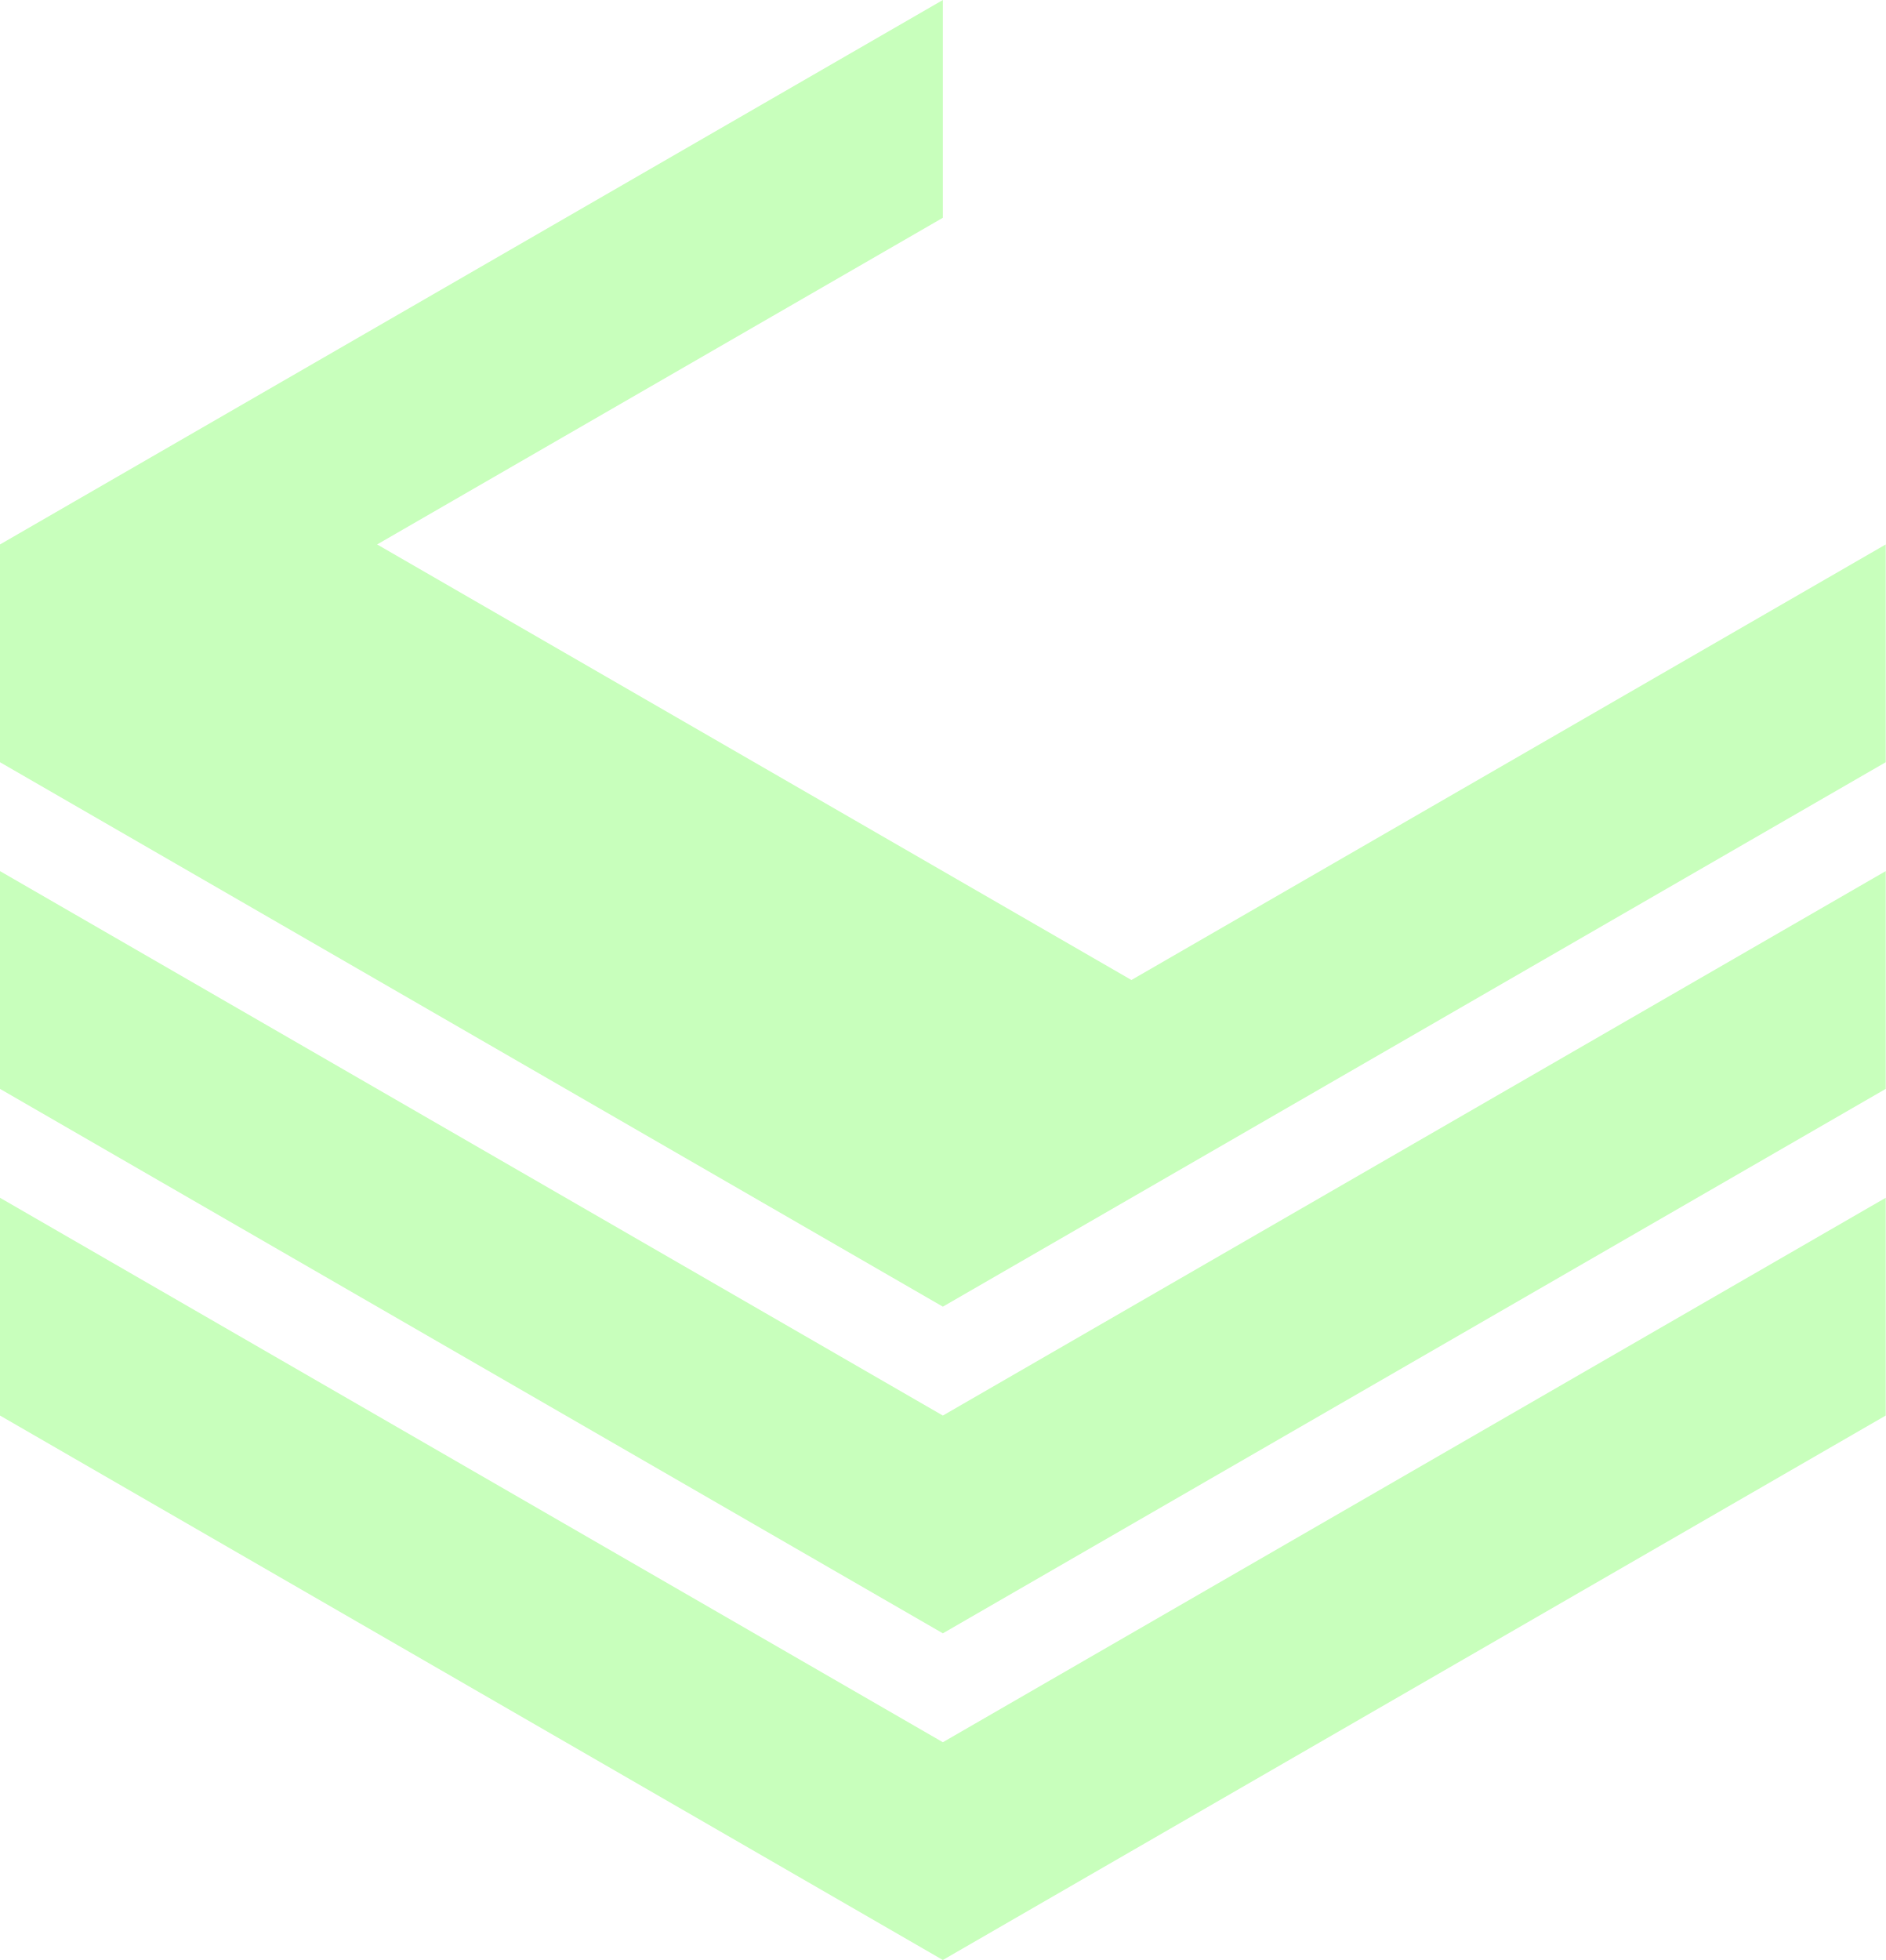
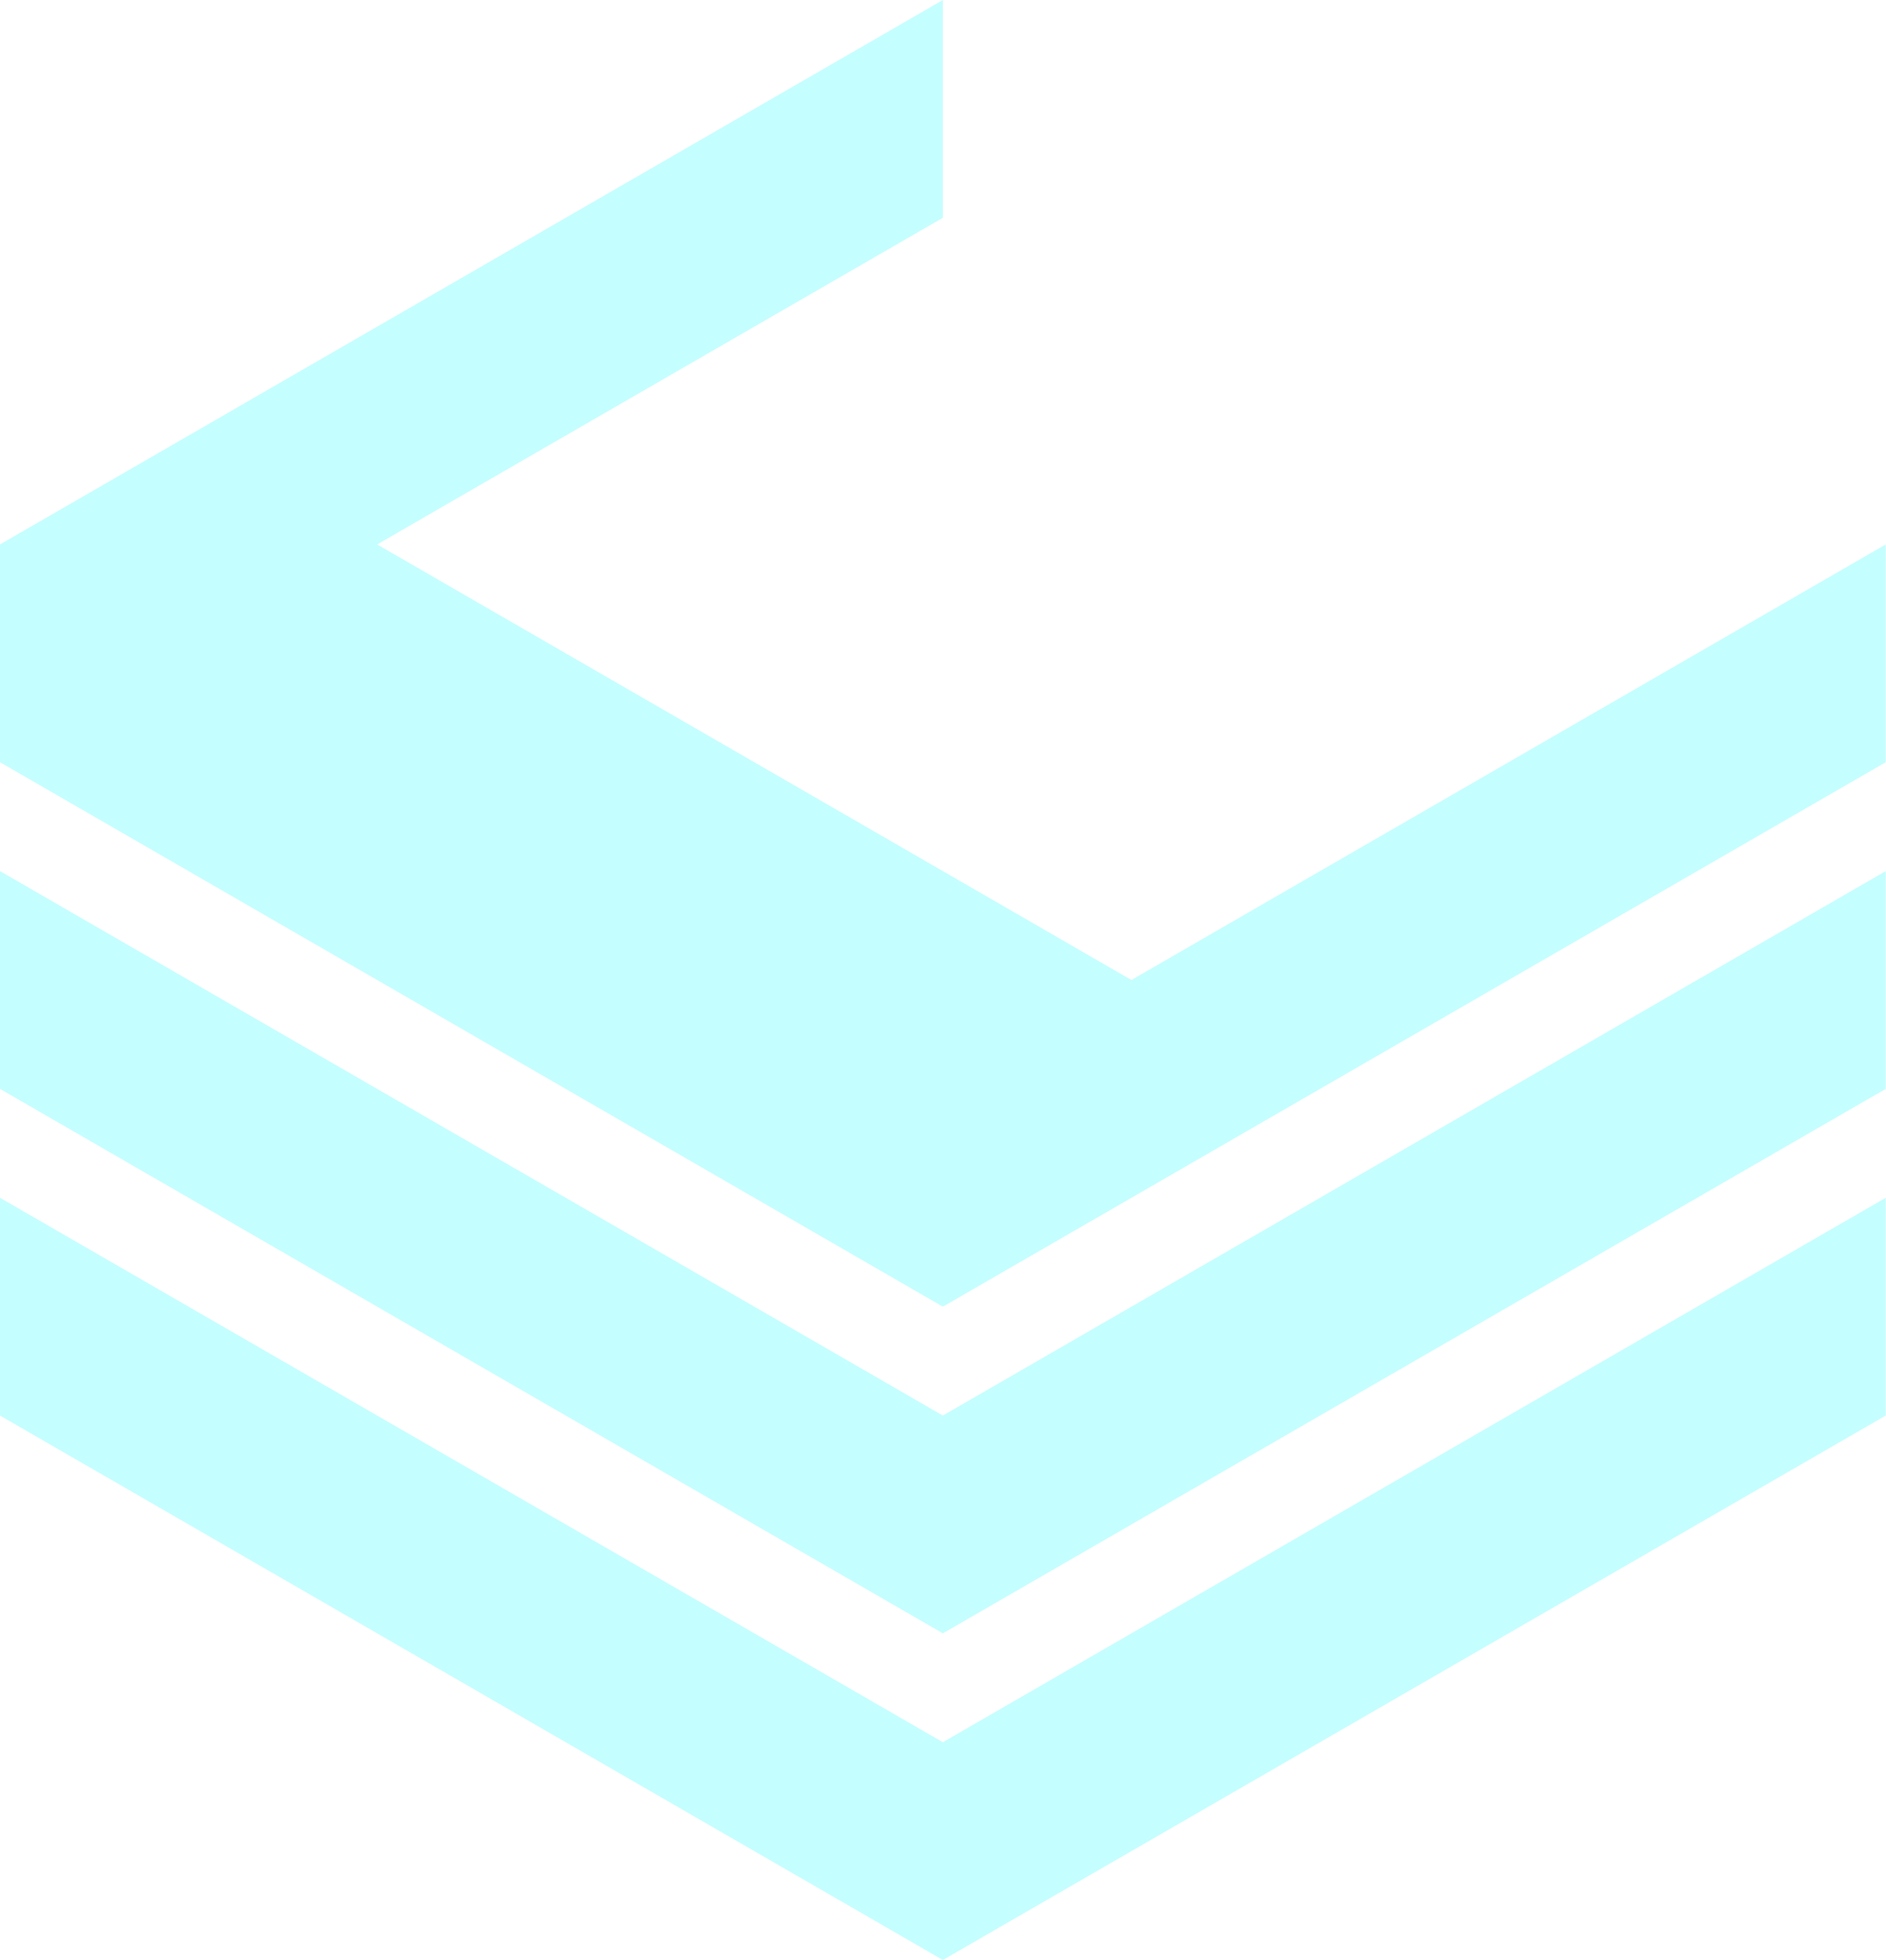
<svg xmlns="http://www.w3.org/2000/svg" width="129.904" height="135" viewBox="0 0 129.904 135">
  <defs>
    <style>
            .a {
            isolation: isolate;
            }

            .b {
            opacity: 0.6;
            mix-blend-mode: screen;
            }

            .c {
-             fill: #a4ff90;
+             fill: #9efeff;
            }
        </style>
  </defs>
  <g class="a">
    <g class="b">
      <polygon class="c" points="64.952 120 0 82.5 0 97.5 64.952 135 129.904 97.5 129.904 82.5 64.952 120" />
      <polygon class="c" points="64.952 97.5 0 60 0 75 64.952 112.5 129.904 75 129.904 60 64.952 97.5" />
      <polygon class="c" points="77.942 67.5 25.981 37.5 64.952 15 64.952 0 0 37.5 0 37.5 0 52.5 0 52.5 64.952 90 129.904 52.5 129.904 37.5 77.942 67.5" />
    </g>
  </g>
</svg>
